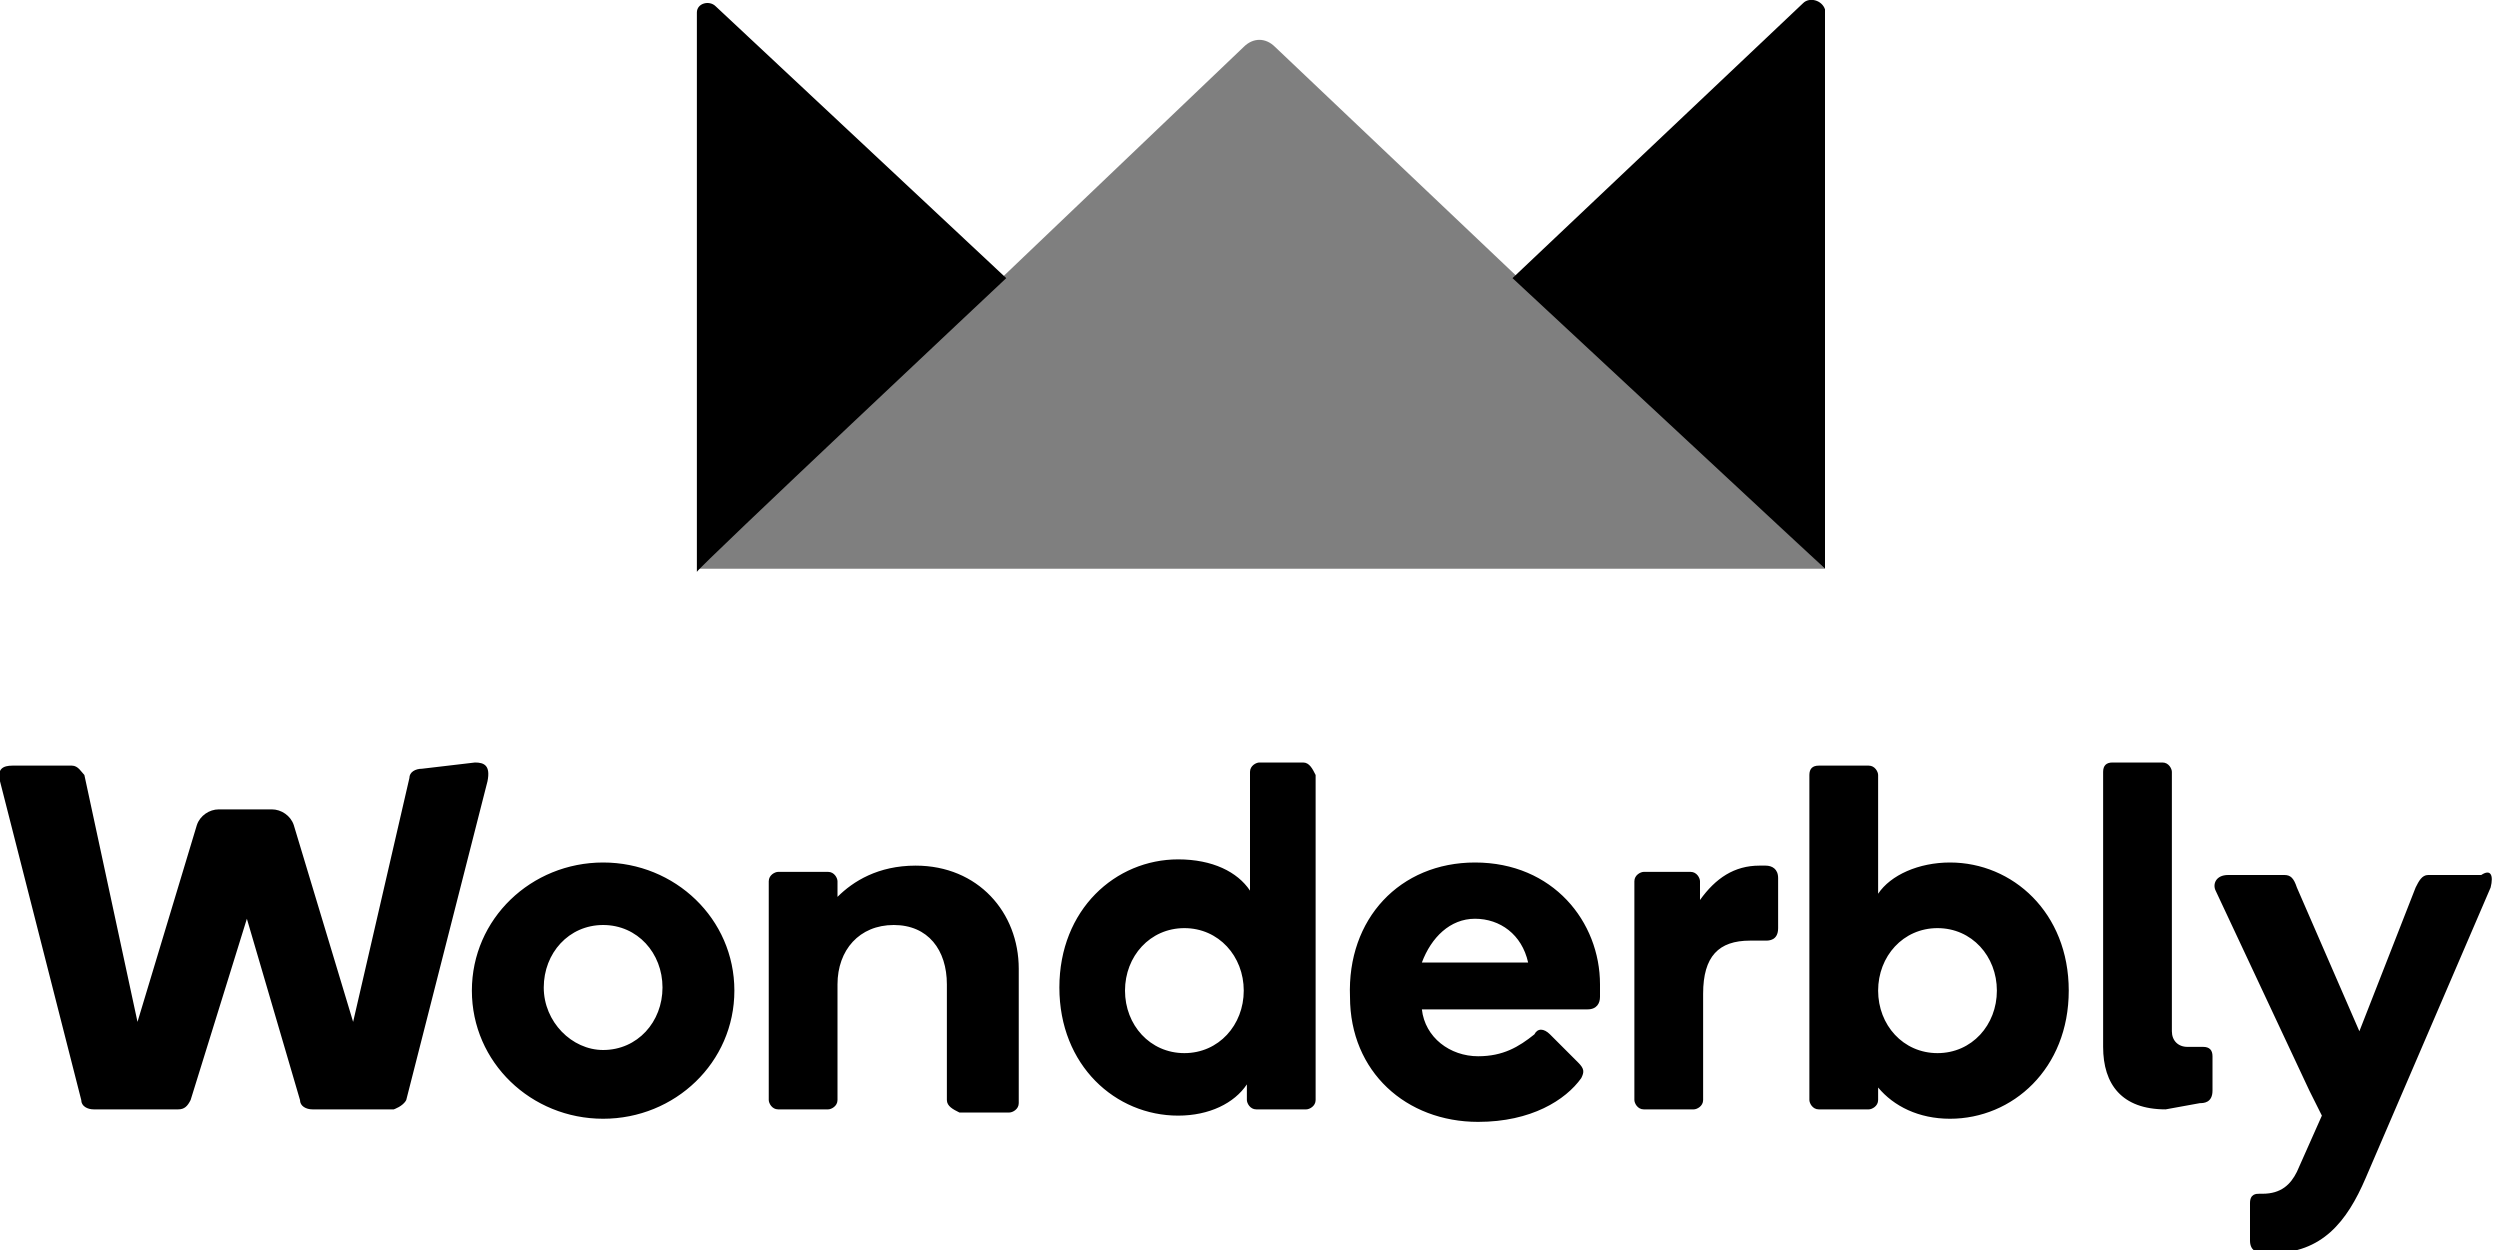
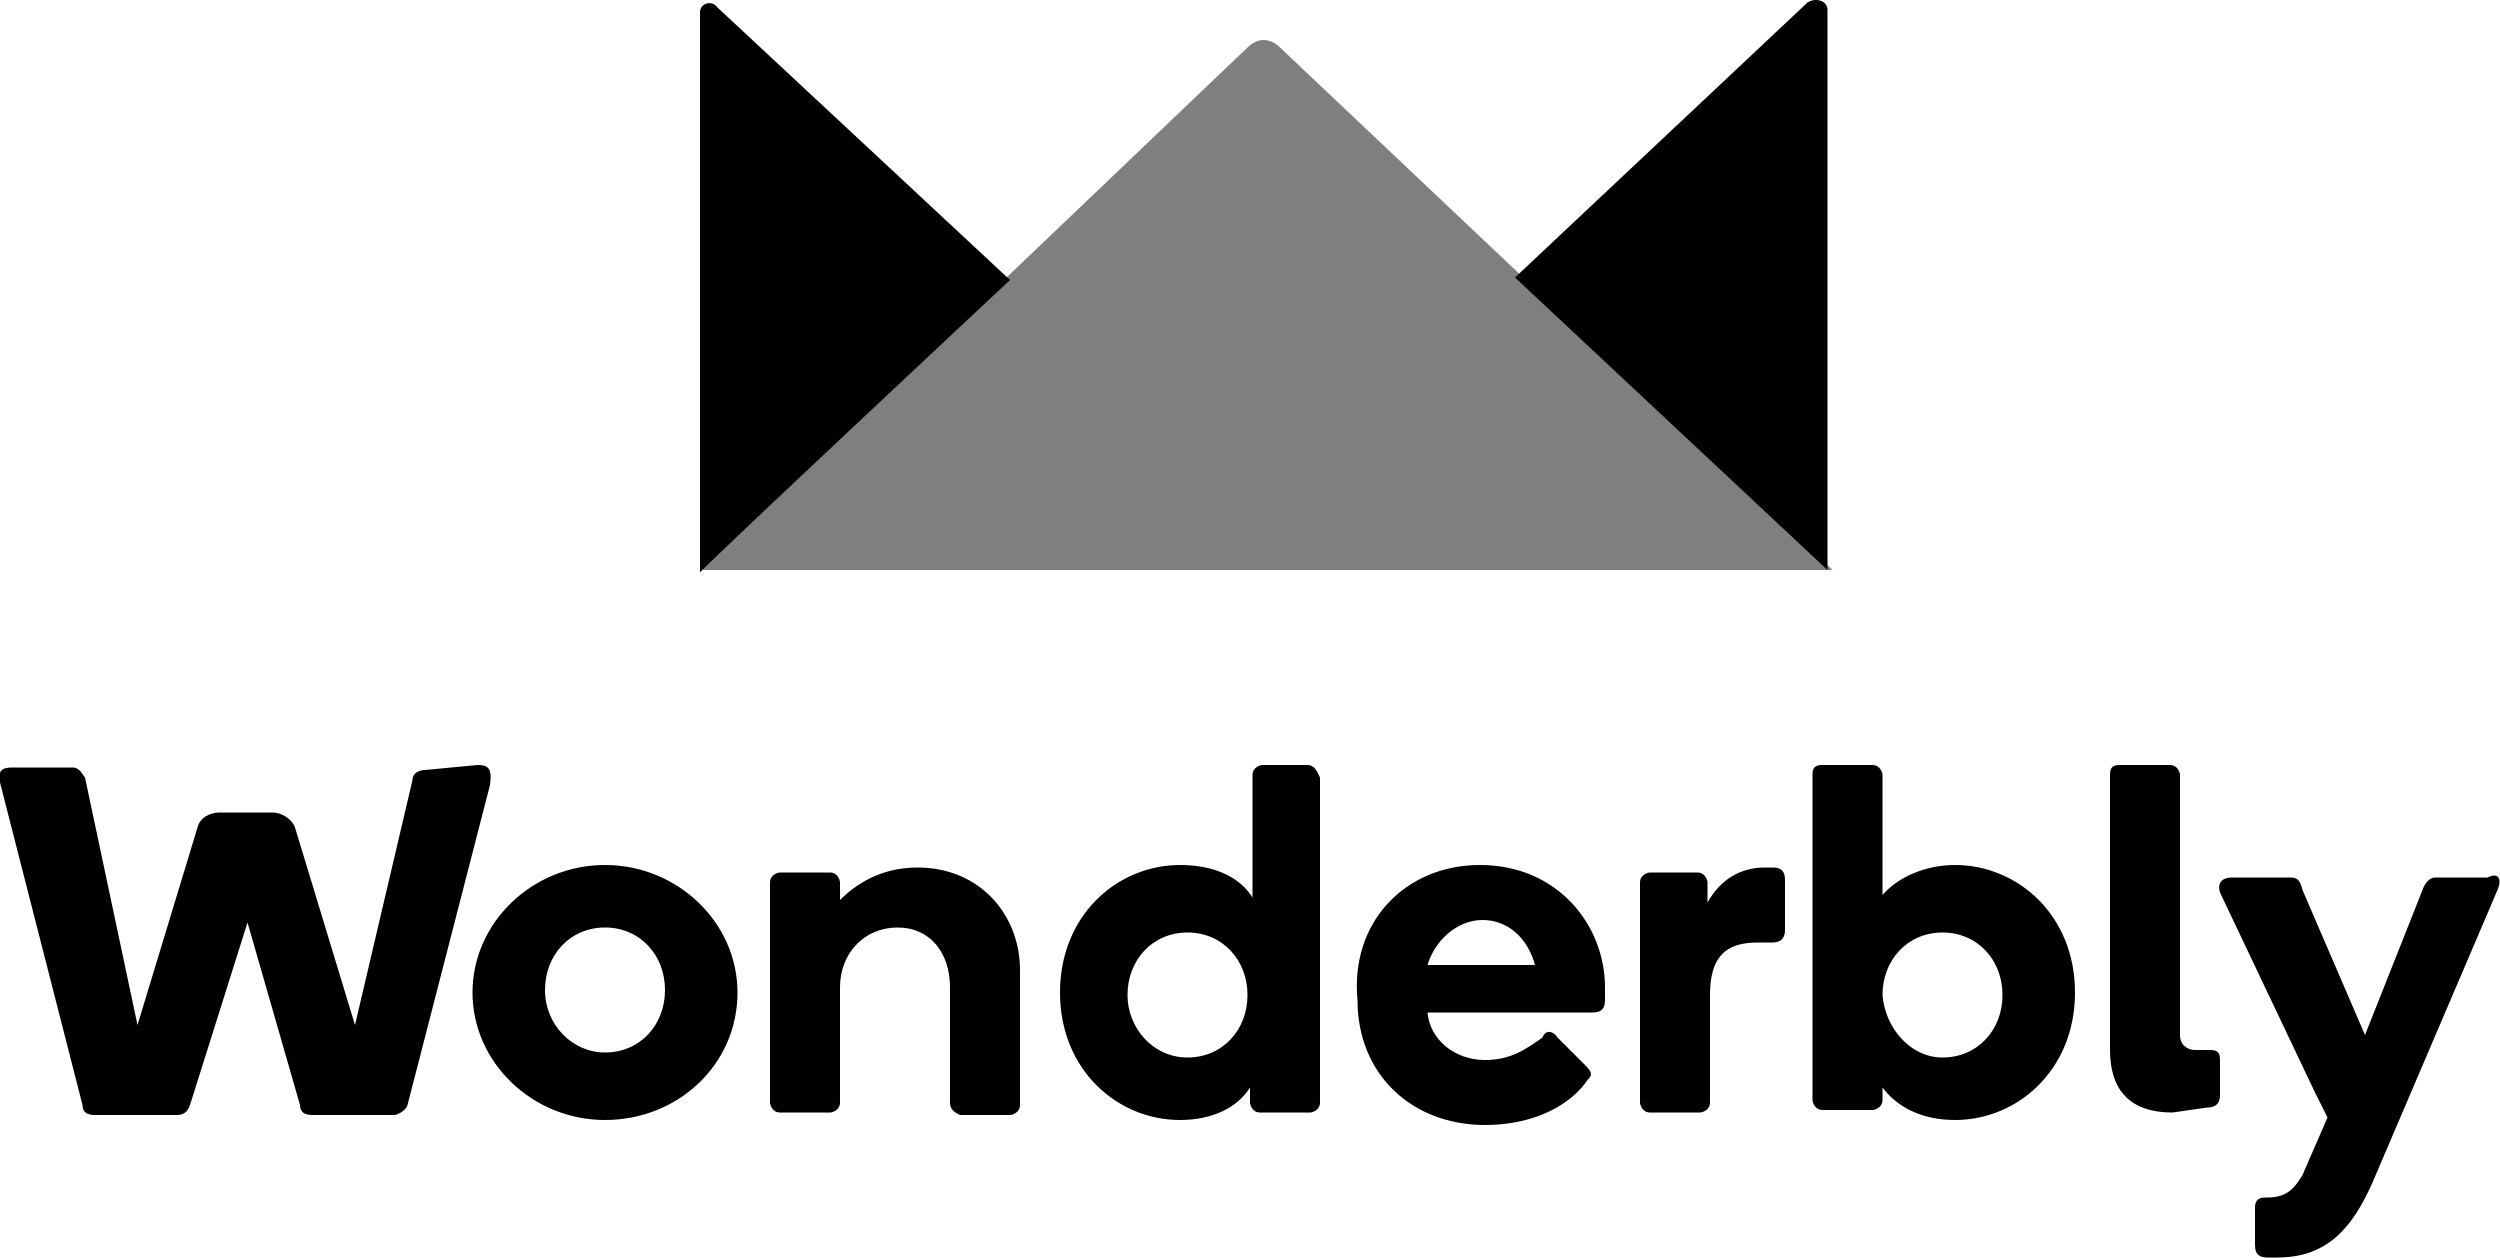
- <svg xmlns="http://www.w3.org/2000/svg" version="1.1" id="Слой_1" x="0px" y="0px" width="80" height="40" viewBox="0 0 80 40" enable-background="new 0 0 80 40" xml:space="preserve">
-   <path d="M57.7,0.1l-9.3,8.8l10,9.3V0.3C58.3,0,57.9-0.1,57.7,0.1z M32.2,8.9l-9.3-8.7c-0.2-0.2-0.6-0.1-0.6,0.2v17.9  C22.3,18.2,32.2,8.9,32.2,8.9z" />
-   <path fill-opacity="0.5" d="M22.3,18.2h36.1L40.8,1.5c-0.3-0.3-0.7-0.3-1,0L22.3,18.2z" />
-   <path d="M69.3,35.5c-1.4,0-2-0.8-2-2v-8.8c0-0.2,0.1-0.3,0.3-0.3h1.6c0.2,0,0.3,0.2,0.3,0.3c0,0,0,0,0,0v8.3c0,0.3,0.2,0.5,0.5,0.5  h0.5c0.2,0,0.3,0.1,0.3,0.3v1.1c0,0.4-0.3,0.4-0.4,0.4L69.3,35.5L69.3,35.5z M62.4,27.6c2,0,3.8,1.6,3.8,4.1c0,2.5-1.8,4.1-3.8,4.1  c-1,0-1.8-0.4-2.3-1v0.4c0,0.2-0.2,0.3-0.3,0.3c0,0,0,0,0,0h-1.6c-0.2,0-0.3-0.2-0.3-0.3c0,0,0,0,0,0V24.8c0-0.2,0.1-0.3,0.3-0.3  h1.6c0.2,0,0.3,0.2,0.3,0.3c0,0,0,0,0,0v3.8C60.5,28,61.4,27.6,62.4,27.6z M62,33.7c1.1,0,1.9-0.9,1.9-2c0-1.1-0.8-2-1.9-2  c-1.1,0-1.9,0.9-1.9,2C60.1,32.8,60.9,33.7,62,33.7z M56.3,27.7l0.2,0c0.2,0,0.4,0.1,0.4,0.4v1.6c0,0.4-0.3,0.4-0.4,0.4H56  c-1,0-1.5,0.5-1.5,1.7v3.4c0,0.2-0.2,0.3-0.3,0.3h-1.6c-0.2,0-0.3-0.2-0.3-0.3c0,0,0,0,0,0v-7c0-0.2,0.2-0.3,0.3-0.3c0,0,0,0,0,0  h1.5c0.2,0,0.3,0.2,0.3,0.3v0.6C54.9,28.1,55.5,27.7,56.3,27.7L56.3,27.7z M47.2,27.6c2.5,0,4,1.9,4,3.9v0.4c0,0.2-0.1,0.4-0.4,0.4  h-5.3c0.1,0.9,0.9,1.5,1.8,1.5c0.8,0,1.3-0.3,1.8-0.7c0.1-0.2,0.3-0.2,0.5,0l0.9,0.9c0.2,0.2,0.2,0.3,0.1,0.5  c-0.5,0.7-1.6,1.4-3.3,1.4c-2.3,0-4.1-1.6-4.1-4C43.1,29.4,44.8,27.6,47.2,27.6z M45.5,30.8h3.4c-0.2-0.9-0.9-1.4-1.7-1.4  C46.4,29.4,45.8,30,45.5,30.8z M41.7,24.4c0.2,0,0.3,0.2,0.4,0.4v10.4c0,0.2-0.2,0.3-0.3,0.3c0,0,0,0,0,0h-1.6  c-0.2,0-0.3-0.2-0.3-0.3c0,0,0,0,0,0v-0.5c-0.4,0.6-1.2,1-2.2,1c-2,0-3.8-1.6-3.8-4.1c0-2.5,1.8-4.1,3.8-4.1c1.1,0,1.9,0.4,2.3,1  v-3.8c0-0.2,0.2-0.3,0.3-0.3c0,0,0,0,0,0L41.7,24.4L41.7,24.4z M37.9,33.7c1.1,0,1.9-0.9,1.9-2c0-1.1-0.8-2-1.9-2  c-1.1,0-1.9,0.9-1.9,2C36,32.8,36.8,33.7,37.9,33.7z M30.3,35.2L30.3,35.2l0-3.7c0-1.1-0.6-1.9-1.7-1.9c-1.1,0-1.8,0.8-1.8,1.9v3.7  c0,0.2-0.2,0.3-0.3,0.3h-1.6c-0.2,0-0.3-0.2-0.3-0.3c0,0,0,0,0,0v-7c0-0.2,0.2-0.3,0.3-0.3c0,0,0,0,0,0h1.6c0.2,0,0.3,0.2,0.3,0.3  v0.5c0.5-0.5,1.3-1,2.5-1c2,0,3.3,1.5,3.3,3.3v4.3c0,0.2-0.2,0.3-0.3,0.3h-1.6C30.5,35.5,30.3,35.4,30.3,35.2z M19.3,27.6  c2.3,0,4.2,1.8,4.2,4.1c0,2.3-1.9,4.1-4.2,4.1c-2.3,0-4.2-1.8-4.2-4.1C15.1,29.4,17,27.6,19.3,27.6L19.3,27.6z M19.3,33.6  c1.1,0,1.9-0.9,1.9-2c0-1.1-0.8-2-1.9-2c-1.1,0-1.9,0.9-1.9,2C17.4,32.7,18.3,33.6,19.3,33.6L19.3,33.6z M79.7,28.4l-4,9.3  c-0.6,1.4-1.4,2.4-3,2.4h-0.3c-0.2,0-0.4-0.1-0.4-0.4v-1.2c0-0.3,0.2-0.3,0.3-0.3h0.1c0.6,0,0.9-0.3,1.1-0.7l0.8-1.8l-0.4-0.8  l-3-6.4c-0.1-0.2,0-0.5,0.4-0.5h1.8c0.2,0,0.3,0.1,0.4,0.4l2,4.6l1.8-4.6c0.1-0.2,0.2-0.4,0.4-0.4h1.7C79.7,27.8,79.8,28,79.7,28.4  L79.7,28.4z M15.2,24.4c0.3,0,0.5,0.1,0.4,0.6L13,35.2c-0.1,0.2-0.4,0.3-0.4,0.3H10c-0.2,0-0.4-0.1-0.4-0.3l-1.7-5.8l-1.8,5.8  c-0.1,0.2-0.2,0.3-0.4,0.3H3c-0.2,0-0.4-0.1-0.4-0.3L0,25c-0.1-0.4,0.1-0.5,0.4-0.5h1.9c0.2,0,0.3,0.2,0.4,0.3l1.7,7.9l1.9-6.3  c0.1-0.3,0.4-0.5,0.7-0.5h1.7c0.3,0,0.6,0.2,0.7,0.5l1.9,6.3l1.8-7.8c0-0.2,0.2-0.3,0.4-0.3L15.2,24.4L15.2,24.4z" />
+ <svg xmlns="http://www.w3.org/2000/svg" version="1.1" id="Слой_1" x="0px" y="0px" width="100" height="50.3" viewBox="0 0 100 50.3" enable-background="new 0 0 100 50.3" xml:space="preserve">
+   <path d="M72.3,0.1l-11.7,11l12.5,11.7V0.4C73.1,0,72.6-0.1,72.3,0.1z M40.4,11.2L28.7,0.3C28.5,0,28,0.1,28,0.5v22.4  C28,22.8,40.4,11.2,40.4,11.2z" />
+   <path fill-opacity="0.5" d="M28,22.8h45.3L51.2,1.9c-0.4-0.4-0.9-0.4-1.3,0L28,22.8z" />
+   <path d="M86.9,44.5c-1.8,0-2.5-1-2.5-2.5V31c0-0.3,0.1-0.4,0.4-0.4h2c0.3,0,0.4,0.3,0.4,0.4l0,0v10.4c0,0.4,0.3,0.6,0.6,0.6h0.6  c0.3,0,0.4,0.1,0.4,0.4v1.4c0,0.5-0.4,0.5-0.5,0.5L86.9,44.5L86.9,44.5z M78.2,34.6c2.5,0,4.8,2,4.8,5.1s-2.3,5.1-4.8,5.1  c-1.3,0-2.3-0.5-2.9-1.3v0.5c0,0.3-0.3,0.4-0.4,0.4l0,0h-2c-0.3,0-0.4-0.3-0.4-0.4l0,0v-13c0-0.3,0.1-0.4,0.4-0.4h2  c0.3,0,0.4,0.3,0.4,0.4l0,0v4.8C75.9,35.1,77,34.6,78.2,34.6z M77.7,42.3c1.4,0,2.4-1.1,2.4-2.5c0-1.4-1-2.5-2.4-2.5  c-1.4,0-2.4,1.1-2.4,2.5C75.4,41.1,76.4,42.3,77.7,42.3z M70.6,34.7h0.3c0.3,0,0.5,0.1,0.5,0.5v2c0,0.5-0.4,0.5-0.5,0.5h-0.6  c-1.3,0-1.9,0.6-1.9,2.1v4.3c0,0.3-0.3,0.4-0.4,0.4h-2c-0.3,0-0.4-0.3-0.4-0.4l0,0v-8.8c0-0.3,0.3-0.4,0.4-0.4l0,0h1.9  c0.3,0,0.4,0.3,0.4,0.4v0.8C68.8,35.2,69.6,34.7,70.6,34.7L70.6,34.7z M59.2,34.6c3.1,0,5,2.4,5,4.9V40c0,0.3-0.1,0.5-0.5,0.5h-6.6  c0.1,1.1,1.1,1.9,2.3,1.9c1,0,1.6-0.4,2.3-0.9c0.1-0.3,0.4-0.3,0.6,0l1.1,1.1c0.3,0.3,0.3,0.4,0.1,0.6c-0.6,0.9-2,1.8-4.1,1.8  c-2.9,0-5.1-2-5.1-5C54,36.9,56.2,34.6,59.2,34.6z M57.1,38.6h4.3c-0.3-1.1-1.1-1.8-2.1-1.8S57.4,37.6,57.1,38.6z M52.3,30.6  c0.3,0,0.4,0.3,0.5,0.5v13c0,0.3-0.3,0.4-0.4,0.4l0,0h-2c-0.3,0-0.4-0.3-0.4-0.4l0,0v-0.6c-0.5,0.8-1.5,1.3-2.8,1.3  c-2.5,0-4.8-2-4.8-5.1s2.3-5.1,4.8-5.1c1.4,0,2.4,0.5,2.9,1.3V31c0-0.3,0.3-0.4,0.4-0.4l0,0L52.3,30.6L52.3,30.6z M47.5,42.3  c1.4,0,2.4-1.1,2.4-2.5c0-1.4-1-2.5-2.4-2.5c-1.4,0-2.4,1.1-2.4,2.5C45.1,41.1,46.1,42.3,47.5,42.3z M38,44.1L38,44.1v-4.6  c0-1.4-0.8-2.4-2.1-2.4s-2.3,1-2.3,2.4v4.6c0,0.3-0.3,0.4-0.4,0.4h-2c-0.3,0-0.4-0.3-0.4-0.4l0,0v-8.8c0-0.3,0.3-0.4,0.4-0.4l0,0h2  c0.3,0,0.4,0.3,0.4,0.4V36c0.6-0.6,1.6-1.3,3.1-1.3c2.5,0,4.1,1.9,4.1,4.1v5.4c0,0.3-0.3,0.4-0.4,0.4h-2C38.2,44.5,38,44.4,38,44.1z   M24.2,34.6c2.9,0,5.3,2.3,5.3,5.1c0,2.9-2.4,5.1-5.3,5.1c-2.9,0-5.3-2.3-5.3-5.1C18.9,36.9,21.3,34.6,24.2,34.6L24.2,34.6z   M24.2,42.1c1.4,0,2.4-1.1,2.4-2.5c0-1.4-1-2.5-2.4-2.5c-1.4,0-2.4,1.1-2.4,2.5C21.8,41,22.9,42.1,24.2,42.1L24.2,42.1z M99.9,35.6  l-5,11.7c-0.8,1.8-1.8,3-3.8,3h-0.4c-0.3,0-0.5-0.1-0.5-0.5v-1.5c0-0.4,0.3-0.4,0.4-0.4h0.1c0.8,0,1.1-0.4,1.4-0.9l1-2.3l-0.5-1  l-3.8-8c-0.1-0.3,0-0.6,0.5-0.6h2.3c0.3,0,0.4,0.1,0.5,0.5l2.5,5.8l2.3-5.8c0.1-0.3,0.3-0.5,0.5-0.5h2.1  C99.9,34.9,100.1,35.1,99.9,35.6L99.9,35.6z M19.1,30.6c0.4,0,0.6,0.1,0.5,0.8l-3.3,12.8c-0.1,0.3-0.5,0.4-0.5,0.4h-3.3  c-0.3,0-0.5-0.1-0.5-0.4l-2.1-7.3l-2.3,7.3c-0.1,0.3-0.3,0.4-0.5,0.4H3.8c-0.3,0-0.5-0.1-0.5-0.4L0,31.3c-0.1-0.5,0.1-0.6,0.5-0.6  h2.4c0.3,0,0.4,0.3,0.5,0.4L5.5,41l2.4-7.9c0.1-0.4,0.5-0.6,0.9-0.6h2.1c0.4,0,0.8,0.3,0.9,0.6l2.4,7.9l2.3-9.8  c0-0.3,0.3-0.4,0.5-0.4L19.1,30.6L19.1,30.6z" />
</svg>
